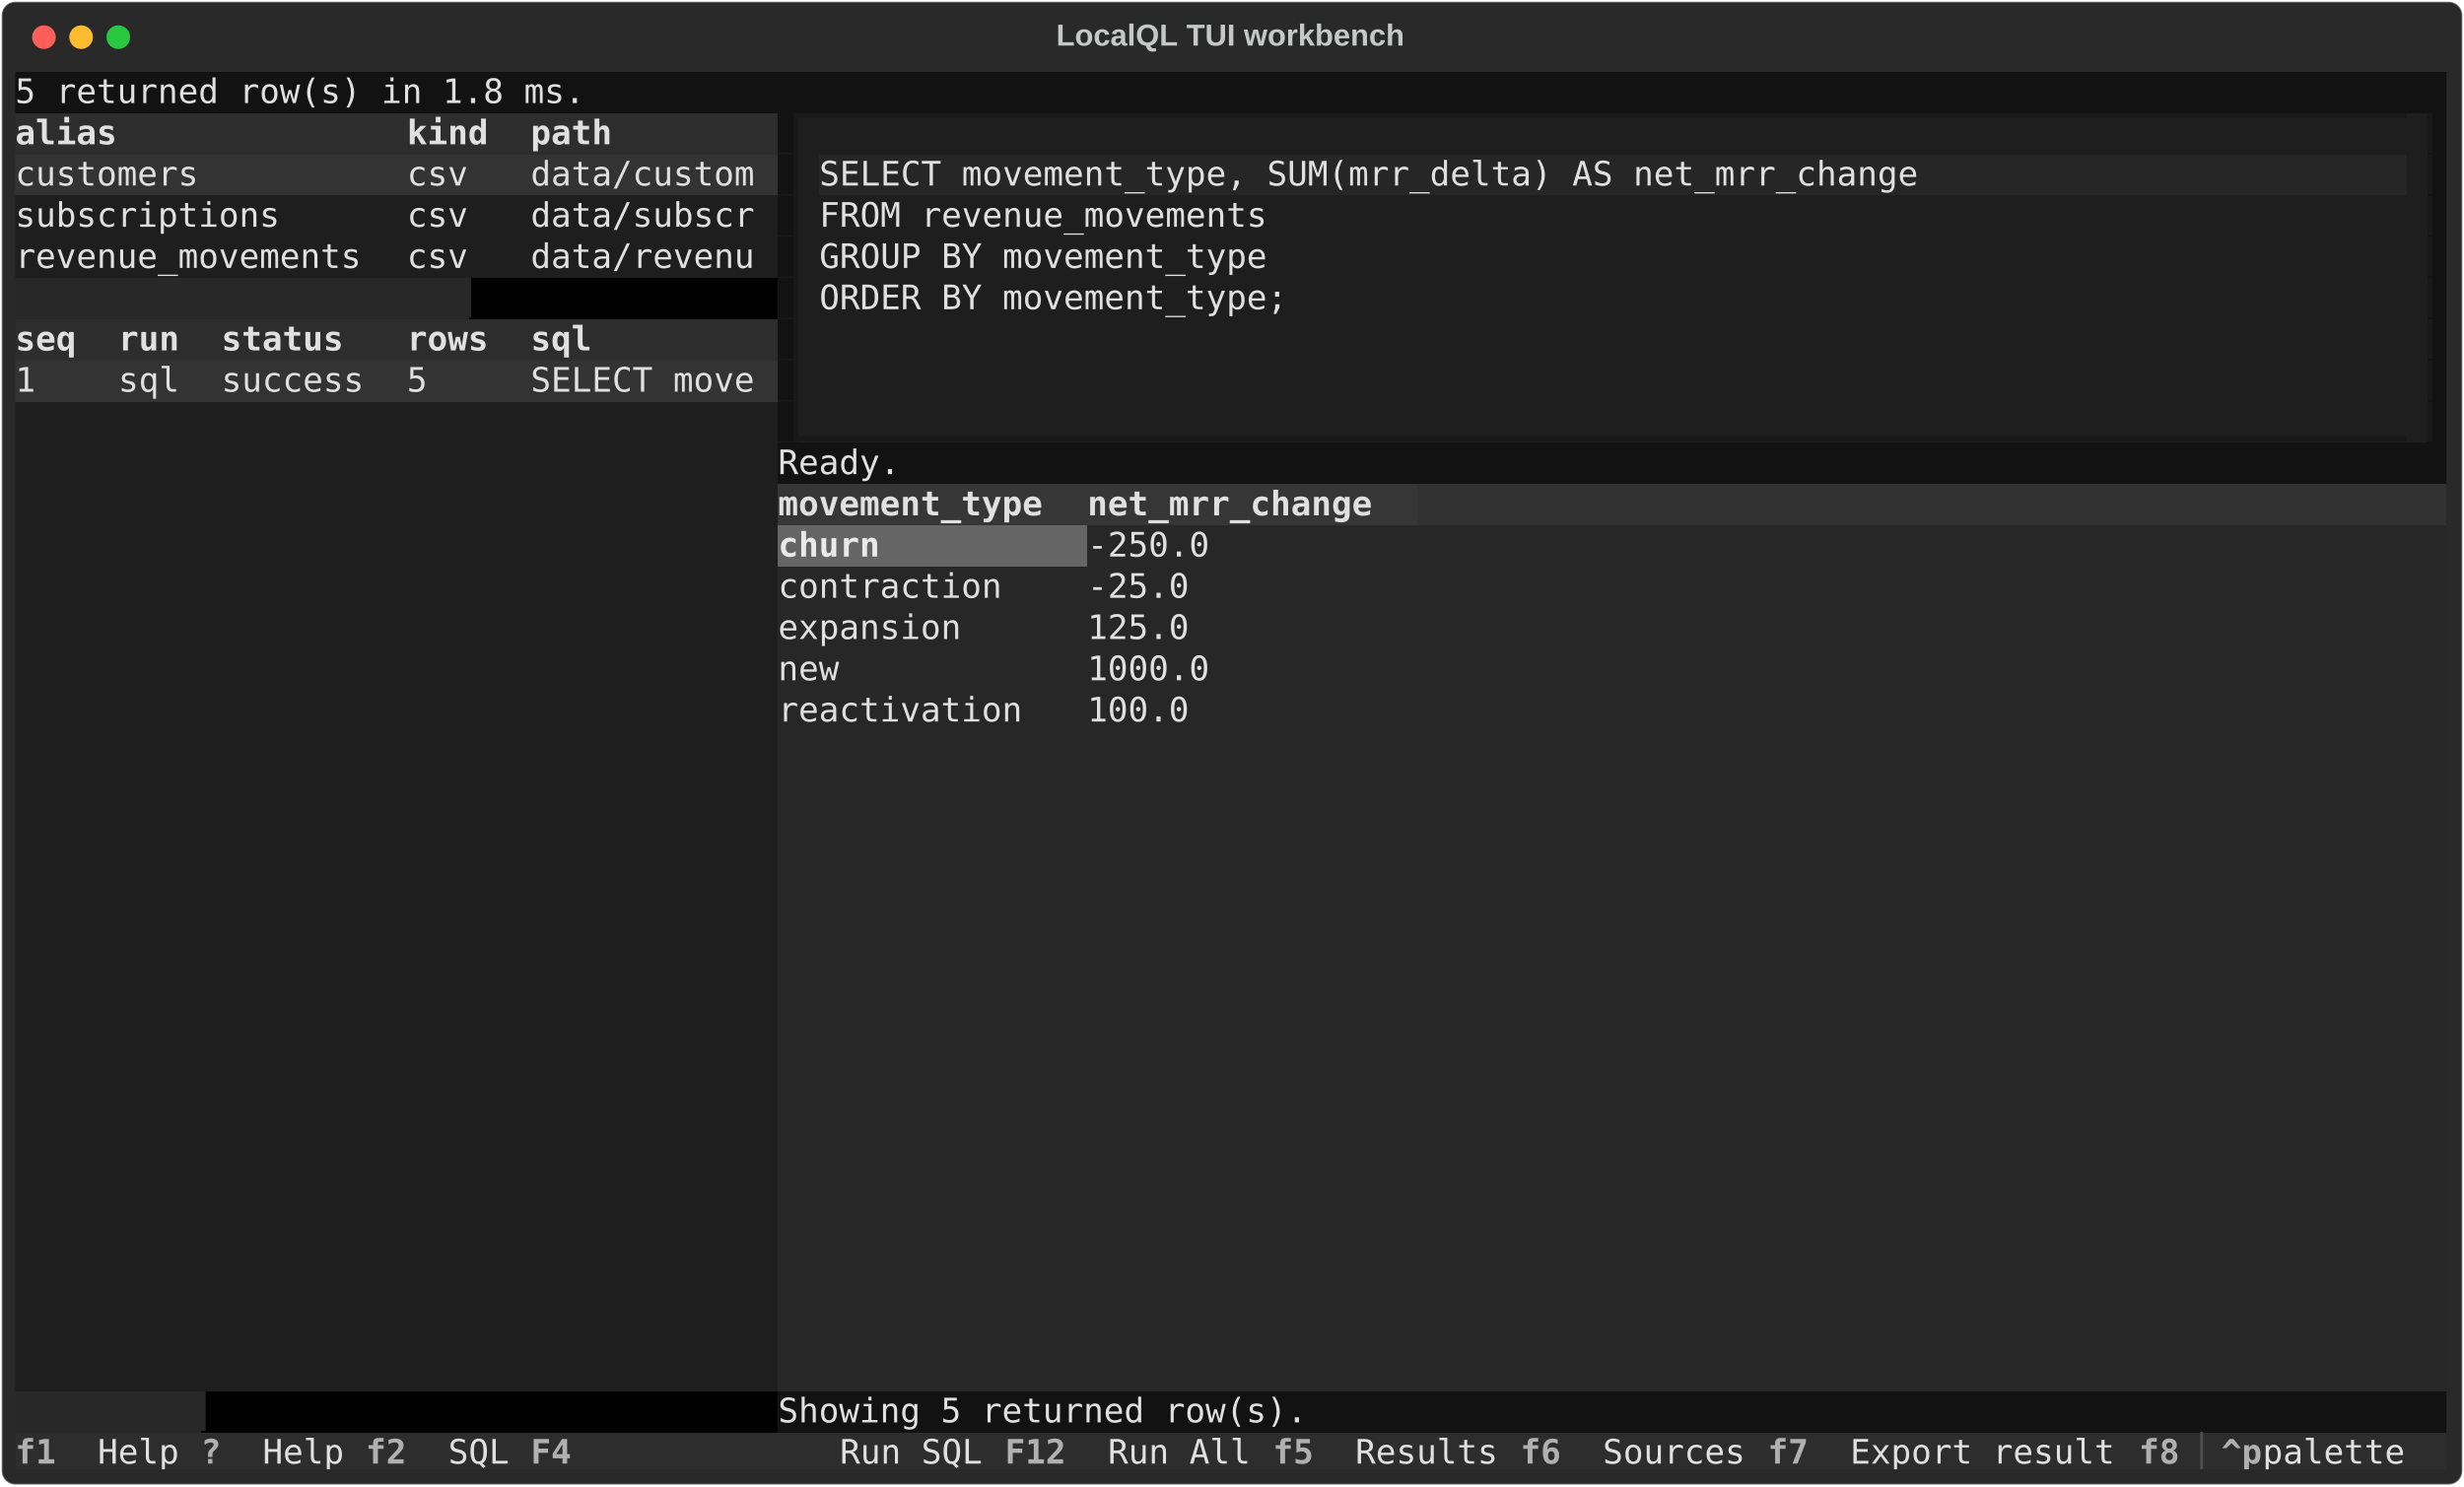
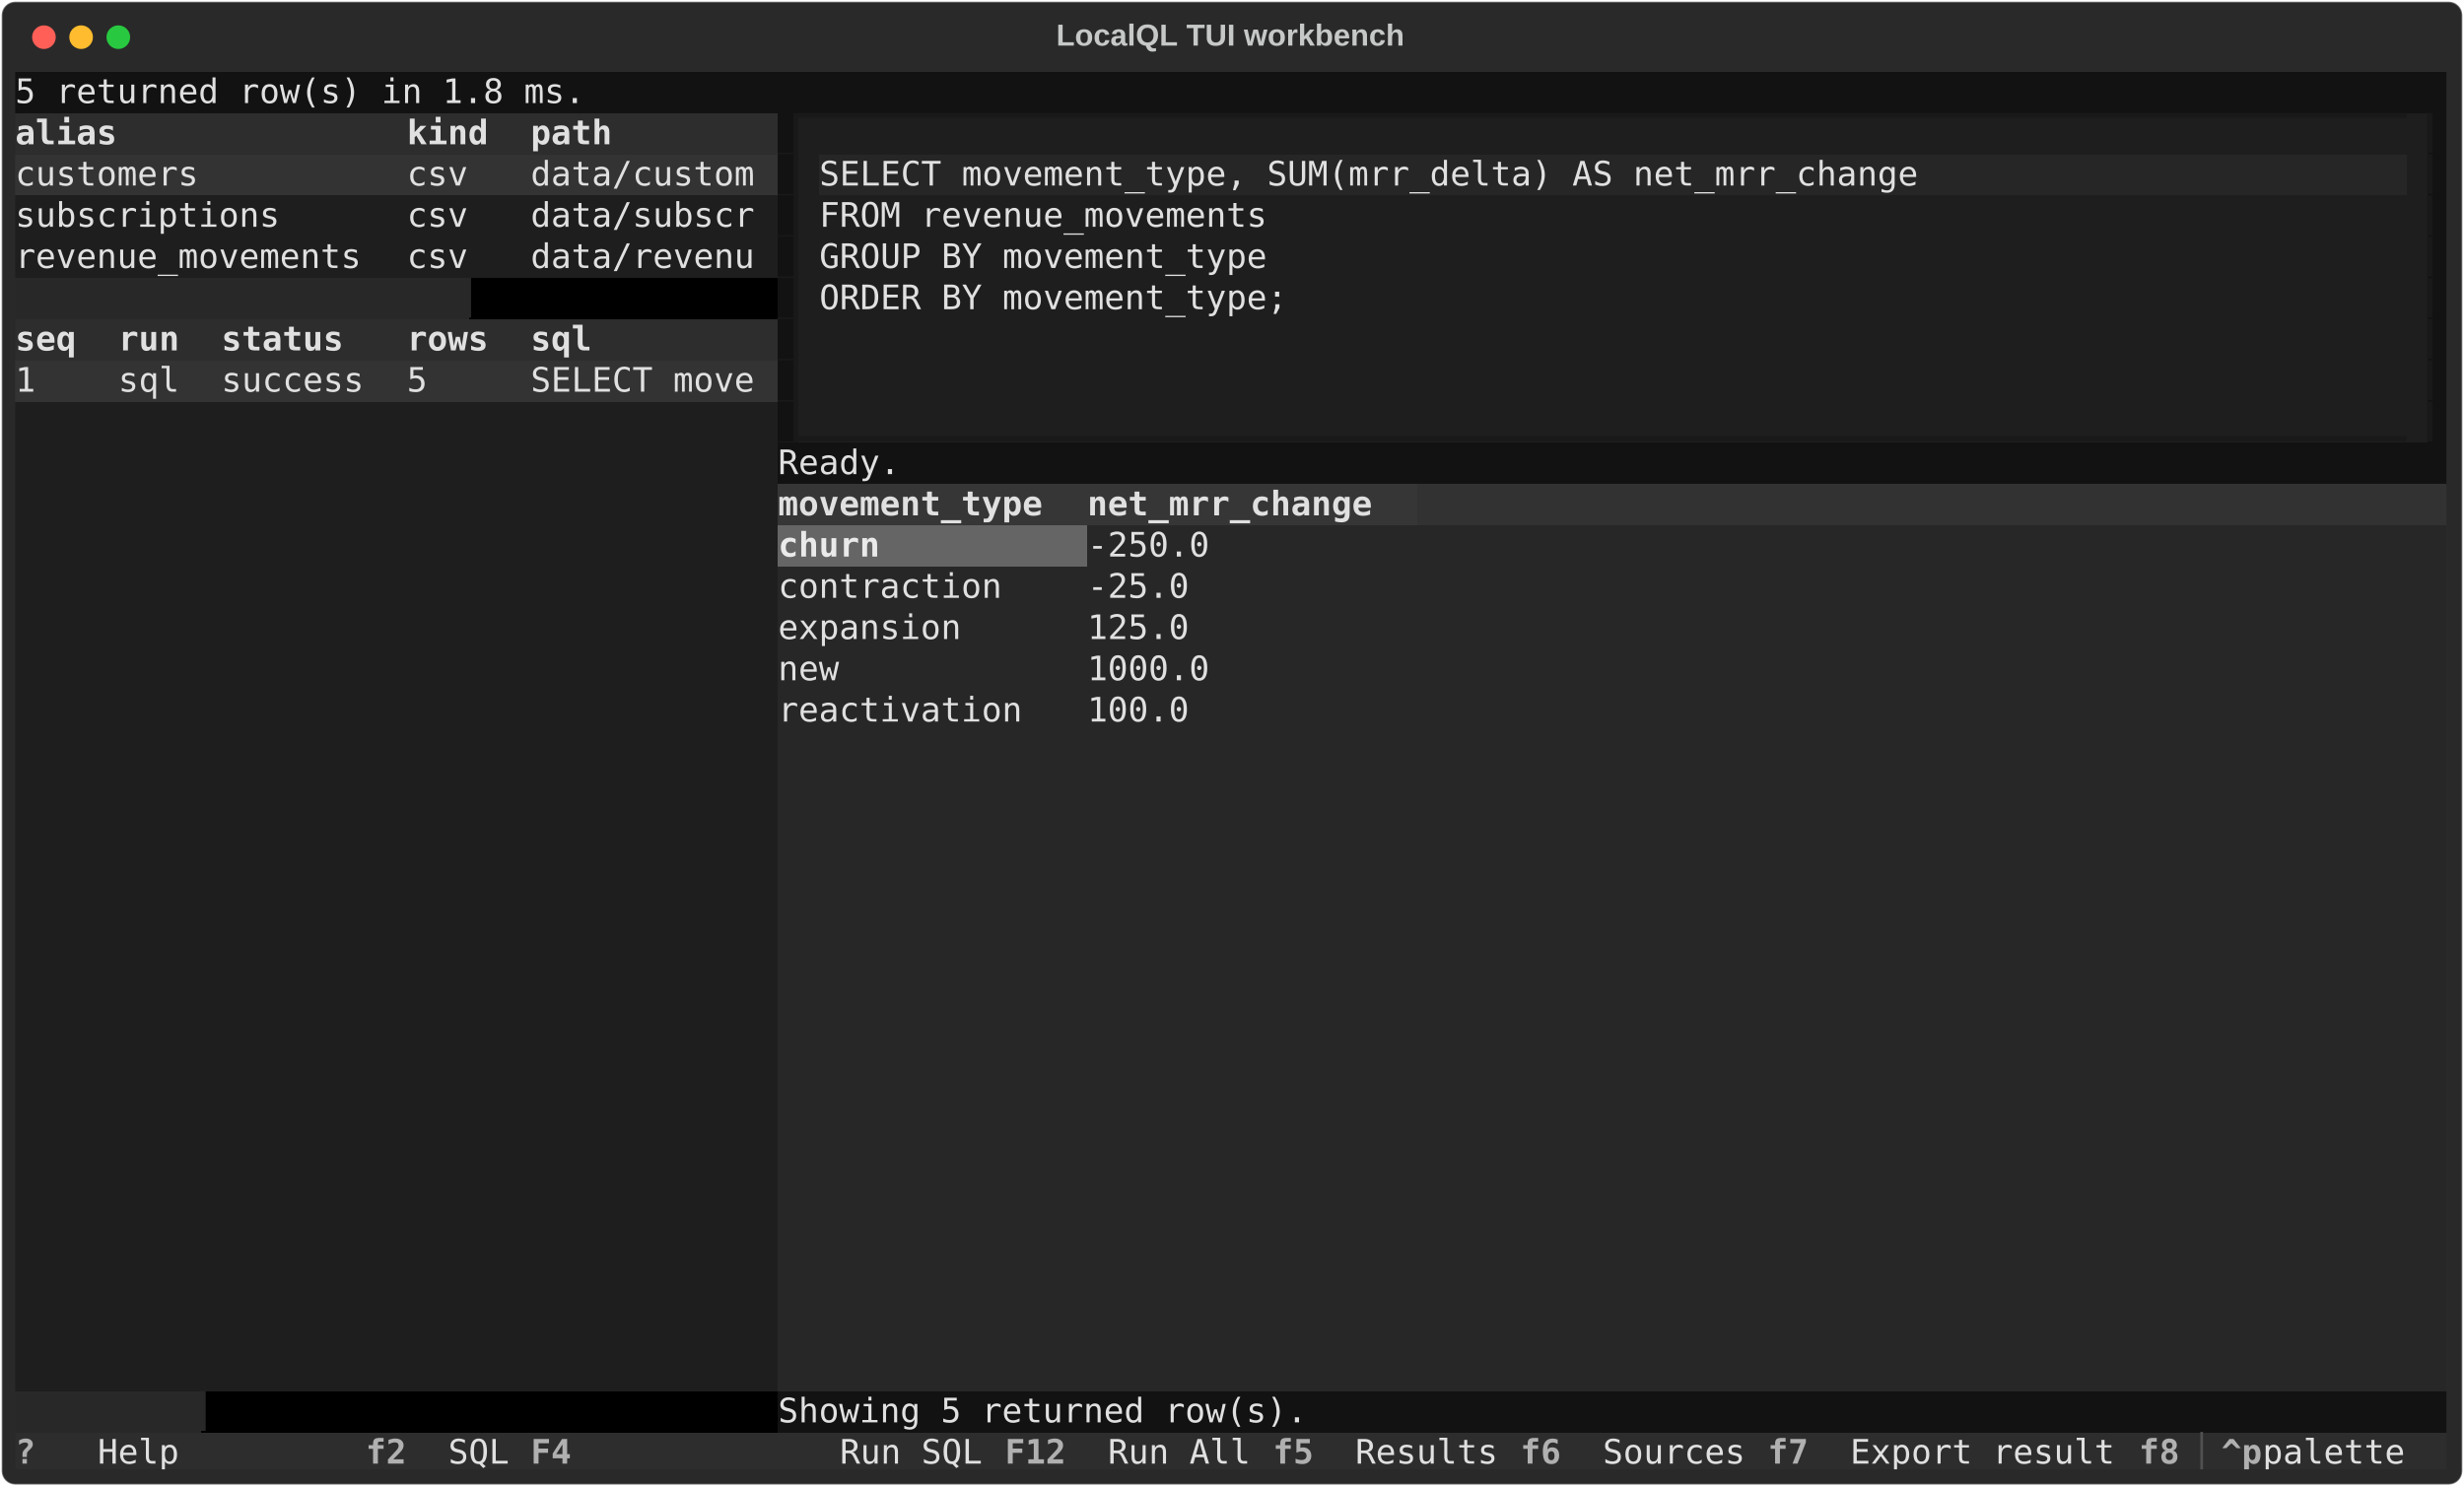
<svg xmlns="http://www.w3.org/2000/svg" class="rich-terminal" viewBox="0 0 1458 879.6">
  <style>

    @font-face {
        font-family: "Fira Code";
        src: local("FiraCode-Regular"),
                url("https://cdnjs.cloudflare.com/ajax/libs/firacode/6.2.0/woff2/FiraCode-Regular.woff2") format("woff2"),
                url("https://cdnjs.cloudflare.com/ajax/libs/firacode/6.2.0/woff/FiraCode-Regular.woff") format("woff");
        font-style: normal;
        font-weight: 400;
    }
    @font-face {
        font-family: "Fira Code";
        src: local("FiraCode-Bold"),
                url("https://cdnjs.cloudflare.com/ajax/libs/firacode/6.2.0/woff2/FiraCode-Bold.woff2") format("woff2"),
                url("https://cdnjs.cloudflare.com/ajax/libs/firacode/6.2.0/woff/FiraCode-Bold.woff") format("woff");
        font-style: bold;
        font-weight: 700;
    }

    .terminal-484838164-matrix {
        font-family: Fira Code, monospace;
        font-size: 20px;
        line-height: 24.4px;
        font-variant-east-asian: full-width;
    }

    .terminal-484838164-title {
        font-size: 18px;
        font-weight: bold;
        font-family: arial;
    }

    .terminal-484838164-r1 { fill: #e0e0e0 }
.terminal-484838164-r2 { fill: #c5c8c6 }
.terminal-484838164-r3 { fill: #e0e0e0;font-weight: bold }
.terminal-484838164-r4 { fill: #121212 }
.terminal-484838164-r5 { fill: #191919 }
.terminal-484838164-r6 { fill: #1e1e1e }
.terminal-484838164-r7 { fill: #282828 }
.terminal-484838164-r8 { fill: #eaeaea;font-weight: bold }
.terminal-484838164-r9 { fill: #b0b0b0;font-weight: bold }
.terminal-484838164-r10 { fill: #515151 }
    </style>
  <defs>
    <clipPath id="terminal-484838164-clip-terminal">
      <rect x="0" y="0" width="1438.6" height="828.6" />
    </clipPath>
    <clipPath id="terminal-484838164-line-0">
      <rect x="0" y="1.5" width="1439.6" height="24.65" />
    </clipPath>
    <clipPath id="terminal-484838164-line-1">
      <rect x="0" y="25.9" width="1439.6" height="24.65" />
    </clipPath>
    <clipPath id="terminal-484838164-line-2">
      <rect x="0" y="50.3" width="1439.6" height="24.65" />
    </clipPath>
    <clipPath id="terminal-484838164-line-3">
      <rect x="0" y="74.7" width="1439.6" height="24.65" />
    </clipPath>
    <clipPath id="terminal-484838164-line-4">
      <rect x="0" y="99.1" width="1439.6" height="24.65" />
    </clipPath>
    <clipPath id="terminal-484838164-line-5">
      <rect x="0" y="123.5" width="1439.6" height="24.65" />
    </clipPath>
    <clipPath id="terminal-484838164-line-6">
      <rect x="0" y="147.9" width="1439.6" height="24.65" />
    </clipPath>
    <clipPath id="terminal-484838164-line-7">
      <rect x="0" y="172.3" width="1439.6" height="24.65" />
    </clipPath>
    <clipPath id="terminal-484838164-line-8">
      <rect x="0" y="196.7" width="1439.6" height="24.65" />
    </clipPath>
    <clipPath id="terminal-484838164-line-9">
      <rect x="0" y="221.1" width="1439.6" height="24.65" />
    </clipPath>
    <clipPath id="terminal-484838164-line-10">
      <rect x="0" y="245.5" width="1439.6" height="24.65" />
    </clipPath>
    <clipPath id="terminal-484838164-line-11">
      <rect x="0" y="269.9" width="1439.6" height="24.65" />
    </clipPath>
    <clipPath id="terminal-484838164-line-12">
      <rect x="0" y="294.3" width="1439.6" height="24.65" />
    </clipPath>
    <clipPath id="terminal-484838164-line-13">
      <rect x="0" y="318.7" width="1439.6" height="24.65" />
    </clipPath>
    <clipPath id="terminal-484838164-line-14">
      <rect x="0" y="343.1" width="1439.6" height="24.65" />
    </clipPath>
    <clipPath id="terminal-484838164-line-15">
      <rect x="0" y="367.5" width="1439.6" height="24.65" />
    </clipPath>
    <clipPath id="terminal-484838164-line-16">
      <rect x="0" y="391.9" width="1439.6" height="24.65" />
    </clipPath>
    <clipPath id="terminal-484838164-line-17">
      <rect x="0" y="416.3" width="1439.6" height="24.65" />
    </clipPath>
    <clipPath id="terminal-484838164-line-18">
      <rect x="0" y="440.7" width="1439.6" height="24.65" />
    </clipPath>
    <clipPath id="terminal-484838164-line-19">
      <rect x="0" y="465.1" width="1439.6" height="24.65" />
    </clipPath>
    <clipPath id="terminal-484838164-line-20">
      <rect x="0" y="489.5" width="1439.6" height="24.65" />
    </clipPath>
    <clipPath id="terminal-484838164-line-21">
      <rect x="0" y="513.9" width="1439.6" height="24.65" />
    </clipPath>
    <clipPath id="terminal-484838164-line-22">
      <rect x="0" y="538.3" width="1439.6" height="24.65" />
    </clipPath>
    <clipPath id="terminal-484838164-line-23">
      <rect x="0" y="562.7" width="1439.6" height="24.65" />
    </clipPath>
    <clipPath id="terminal-484838164-line-24">
      <rect x="0" y="587.1" width="1439.6" height="24.65" />
    </clipPath>
    <clipPath id="terminal-484838164-line-25">
      <rect x="0" y="611.5" width="1439.6" height="24.65" />
    </clipPath>
    <clipPath id="terminal-484838164-line-26">
      <rect x="0" y="635.9" width="1439.6" height="24.65" />
    </clipPath>
    <clipPath id="terminal-484838164-line-27">
      <rect x="0" y="660.3" width="1439.6" height="24.65" />
    </clipPath>
    <clipPath id="terminal-484838164-line-28">
      <rect x="0" y="684.7" width="1439.6" height="24.65" />
    </clipPath>
    <clipPath id="terminal-484838164-line-29">
      <rect x="0" y="709.1" width="1439.6" height="24.65" />
    </clipPath>
    <clipPath id="terminal-484838164-line-30">
      <rect x="0" y="733.5" width="1439.6" height="24.65" />
    </clipPath>
    <clipPath id="terminal-484838164-line-31">
      <rect x="0" y="757.9" width="1439.6" height="24.65" />
    </clipPath>
    <clipPath id="terminal-484838164-line-32">
      <rect x="0" y="782.3" width="1439.6" height="24.65" />
    </clipPath>
  </defs>
  <rect fill="#292929" stroke="rgba(255,255,255,0.35)" stroke-width="1" x="1" y="1" width="1456" height="877.6" rx="8" />
  <text class="terminal-484838164-title" fill="#c5c8c6" text-anchor="middle" x="728" y="27">LocalQL TUI workbench</text>
  <g transform="translate(26,22)">
    <circle cx="0" cy="0" r="7" fill="#ff5f57" />
    <circle cx="22" cy="0" r="7" fill="#febc2e" />
    <circle cx="44" cy="0" r="7" fill="#28c840" />
  </g>
  <g transform="translate(9, 41)" clip-path="url(#terminal-484838164-clip-terminal)">
    <rect fill="#121212" x="0" y="1.5" width="341.6" height="24.65" shape-rendering="crispEdges" />
    <rect fill="#121212" x="341.6" y="1.5" width="1098" height="24.65" shape-rendering="crispEdges" />
    <rect fill="#2d2d2d" x="0" y="25.9" width="231.8" height="24.65" shape-rendering="crispEdges" />
    <rect fill="#2d2d2d" x="231.8" y="25.9" width="73.2" height="24.65" shape-rendering="crispEdges" />
    <rect fill="#2d2d2d" x="305" y="25.9" width="146.4" height="24.65" shape-rendering="crispEdges" />
    <rect fill="#191919" x="451.4" y="25.9" width="12.2" height="24.65" shape-rendering="crispEdges" />
    <rect fill="#1e1e1e" x="463.6" y="25.9" width="963.8" height="24.65" shape-rendering="crispEdges" />
    <rect fill="#121212" x="1427.4" y="25.9" width="12.2" height="24.65" shape-rendering="crispEdges" />
    <rect fill="#333333" x="0" y="50.3" width="231.8" height="24.65" shape-rendering="crispEdges" />
    <rect fill="#333333" x="231.8" y="50.3" width="73.2" height="24.65" shape-rendering="crispEdges" />
    <rect fill="#333333" x="305" y="50.3" width="146.4" height="24.65" shape-rendering="crispEdges" />
    <rect fill="#191919" x="451.4" y="50.3" width="12.2" height="24.65" shape-rendering="crispEdges" />
    <rect fill="#1e1e1e" x="463.6" y="50.3" width="12.2" height="24.65" shape-rendering="crispEdges" />
    <rect fill="#262626" x="475.8" y="50.3" width="939.4" height="24.65" shape-rendering="crispEdges" />
    <rect fill="#1e1e1e" x="1415.2" y="50.3" width="12.2" height="24.65" shape-rendering="crispEdges" />
    <rect fill="#121212" x="1427.4" y="50.3" width="12.2" height="24.65" shape-rendering="crispEdges" />
    <rect fill="#1e1e1e" x="0" y="74.7" width="231.8" height="24.65" shape-rendering="crispEdges" />
    <rect fill="#1e1e1e" x="231.8" y="74.7" width="73.2" height="24.65" shape-rendering="crispEdges" />
    <rect fill="#1e1e1e" x="305" y="74.7" width="146.4" height="24.65" shape-rendering="crispEdges" />
    <rect fill="#191919" x="451.4" y="74.7" width="12.2" height="24.65" shape-rendering="crispEdges" />
    <rect fill="#1e1e1e" x="463.6" y="74.7" width="12.2" height="24.65" shape-rendering="crispEdges" />
    <rect fill="#1e1e1e" x="475.8" y="74.7" width="939.4" height="24.65" shape-rendering="crispEdges" />
    <rect fill="#1e1e1e" x="1415.2" y="74.7" width="12.2" height="24.65" shape-rendering="crispEdges" />
    <rect fill="#121212" x="1427.4" y="74.7" width="12.2" height="24.65" shape-rendering="crispEdges" />
    <rect fill="#1e1e1e" x="0" y="99.1" width="231.8" height="24.65" shape-rendering="crispEdges" />
    <rect fill="#1e1e1e" x="231.8" y="99.1" width="73.2" height="24.65" shape-rendering="crispEdges" />
    <rect fill="#1e1e1e" x="305" y="99.1" width="146.4" height="24.65" shape-rendering="crispEdges" />
    <rect fill="#191919" x="451.4" y="99.1" width="12.2" height="24.65" shape-rendering="crispEdges" />
    <rect fill="#1e1e1e" x="463.6" y="99.1" width="12.2" height="24.65" shape-rendering="crispEdges" />
    <rect fill="#1e1e1e" x="475.8" y="99.1" width="939.4" height="24.65" shape-rendering="crispEdges" />
    <rect fill="#1e1e1e" x="1415.2" y="99.1" width="12.2" height="24.65" shape-rendering="crispEdges" />
    <rect fill="#121212" x="1427.4" y="99.1" width="12.2" height="24.65" shape-rendering="crispEdges" />
    <rect fill="#282828" x="0" y="123.5" width="268.4" height="24.65" shape-rendering="crispEdges" />
    <rect fill="#000000" x="268.4" y="123.5" width="12.2" height="24.65" shape-rendering="crispEdges" />
    <rect fill="#000000" x="280.6" y="123.5" width="170.8" height="24.65" shape-rendering="crispEdges" />
    <rect fill="#191919" x="451.4" y="123.5" width="12.2" height="24.65" shape-rendering="crispEdges" />
    <rect fill="#1e1e1e" x="463.6" y="123.5" width="12.2" height="24.65" shape-rendering="crispEdges" />
    <rect fill="#1e1e1e" x="475.8" y="123.5" width="939.4" height="24.65" shape-rendering="crispEdges" />
    <rect fill="#1e1e1e" x="1415.2" y="123.5" width="12.2" height="24.65" shape-rendering="crispEdges" />
    <rect fill="#121212" x="1427.4" y="123.5" width="12.2" height="24.65" shape-rendering="crispEdges" />
    <rect fill="#2d2d2d" x="0" y="147.9" width="61" height="24.65" shape-rendering="crispEdges" />
    <rect fill="#2d2d2d" x="61" y="147.9" width="61" height="24.65" shape-rendering="crispEdges" />
    <rect fill="#2d2d2d" x="122" y="147.9" width="109.8" height="24.65" shape-rendering="crispEdges" />
    <rect fill="#2d2d2d" x="231.8" y="147.9" width="73.2" height="24.65" shape-rendering="crispEdges" />
    <rect fill="#2d2d2d" x="305" y="147.9" width="146.4" height="24.65" shape-rendering="crispEdges" />
    <rect fill="#191919" x="451.4" y="147.9" width="12.2" height="24.65" shape-rendering="crispEdges" />
    <rect fill="#1e1e1e" x="463.6" y="147.9" width="12.2" height="24.65" shape-rendering="crispEdges" />
    <rect fill="#1e1e1e" x="475.8" y="147.9" width="939.4" height="24.65" shape-rendering="crispEdges" />
    <rect fill="#1e1e1e" x="1415.2" y="147.9" width="12.2" height="24.65" shape-rendering="crispEdges" />
    <rect fill="#121212" x="1427.4" y="147.9" width="12.2" height="24.65" shape-rendering="crispEdges" />
    <rect fill="#333333" x="0" y="172.3" width="61" height="24.65" shape-rendering="crispEdges" />
    <rect fill="#333333" x="61" y="172.3" width="61" height="24.65" shape-rendering="crispEdges" />
    <rect fill="#333333" x="122" y="172.3" width="109.8" height="24.65" shape-rendering="crispEdges" />
    <rect fill="#333333" x="231.8" y="172.3" width="73.2" height="24.65" shape-rendering="crispEdges" />
    <rect fill="#333333" x="305" y="172.3" width="146.4" height="24.65" shape-rendering="crispEdges" />
    <rect fill="#191919" x="451.4" y="172.3" width="12.2" height="24.65" shape-rendering="crispEdges" />
    <rect fill="#1e1e1e" x="463.6" y="172.3" width="12.2" height="24.65" shape-rendering="crispEdges" />
    <rect fill="#1e1e1e" x="475.8" y="172.3" width="939.4" height="24.65" shape-rendering="crispEdges" />
    <rect fill="#1e1e1e" x="1415.2" y="172.3" width="12.2" height="24.65" shape-rendering="crispEdges" />
    <rect fill="#121212" x="1427.4" y="172.3" width="12.2" height="24.65" shape-rendering="crispEdges" />
    <rect fill="#1e1e1e" x="0" y="196.7" width="451.4" height="24.65" shape-rendering="crispEdges" />
    <rect fill="#191919" x="451.4" y="196.7" width="12.2" height="24.65" shape-rendering="crispEdges" />
    <rect fill="#1e1e1e" x="463.6" y="196.7" width="963.8" height="24.65" shape-rendering="crispEdges" />
    <rect fill="#121212" x="1427.4" y="196.7" width="12.2" height="24.65" shape-rendering="crispEdges" />
    <rect fill="#1e1e1e" x="0" y="221.1" width="451.4" height="24.65" shape-rendering="crispEdges" />
    <rect fill="#121212" x="451.4" y="221.1" width="73.2" height="24.65" shape-rendering="crispEdges" />
    <rect fill="#121212" x="524.6" y="221.1" width="915" height="24.65" shape-rendering="crispEdges" />
    <rect fill="#1e1e1e" x="0" y="245.5" width="451.4" height="24.65" shape-rendering="crispEdges" />
    <rect fill="#363636" x="451.4" y="245.5" width="183" height="24.65" shape-rendering="crispEdges" />
    <rect fill="#363636" x="634.4" y="245.5" width="195.2" height="24.65" shape-rendering="crispEdges" />
    <rect fill="#323232" x="829.6" y="245.5" width="610" height="24.65" shape-rendering="crispEdges" />
    <rect fill="#1e1e1e" x="0" y="269.9" width="451.4" height="24.65" shape-rendering="crispEdges" />
    <rect fill="#656565" x="451.4" y="269.9" width="183" height="24.65" shape-rendering="crispEdges" />
    <rect fill="#272727" x="634.4" y="269.9" width="195.2" height="24.65" shape-rendering="crispEdges" />
    <rect fill="#272727" x="829.6" y="269.9" width="610" height="24.65" shape-rendering="crispEdges" />
    <rect fill="#1e1e1e" x="0" y="294.3" width="451.4" height="24.65" shape-rendering="crispEdges" />
    <rect fill="#272727" x="451.4" y="294.3" width="183" height="24.65" shape-rendering="crispEdges" />
    <rect fill="#272727" x="634.4" y="294.3" width="195.2" height="24.65" shape-rendering="crispEdges" />
    <rect fill="#272727" x="829.6" y="294.3" width="610" height="24.65" shape-rendering="crispEdges" />
    <rect fill="#1e1e1e" x="0" y="318.7" width="451.4" height="24.65" shape-rendering="crispEdges" />
    <rect fill="#272727" x="451.4" y="318.7" width="183" height="24.65" shape-rendering="crispEdges" />
    <rect fill="#272727" x="634.4" y="318.7" width="195.2" height="24.65" shape-rendering="crispEdges" />
    <rect fill="#272727" x="829.6" y="318.7" width="610" height="24.65" shape-rendering="crispEdges" />
    <rect fill="#1e1e1e" x="0" y="343.1" width="451.4" height="24.65" shape-rendering="crispEdges" />
    <rect fill="#272727" x="451.4" y="343.1" width="183" height="24.65" shape-rendering="crispEdges" />
    <rect fill="#272727" x="634.4" y="343.1" width="195.2" height="24.65" shape-rendering="crispEdges" />
    <rect fill="#272727" x="829.6" y="343.1" width="610" height="24.65" shape-rendering="crispEdges" />
    <rect fill="#1e1e1e" x="0" y="367.5" width="451.4" height="24.65" shape-rendering="crispEdges" />
    <rect fill="#272727" x="451.4" y="367.5" width="183" height="24.65" shape-rendering="crispEdges" />
    <rect fill="#272727" x="634.4" y="367.5" width="195.2" height="24.65" shape-rendering="crispEdges" />
    <rect fill="#272727" x="829.6" y="367.5" width="610" height="24.65" shape-rendering="crispEdges" />
    <rect fill="#1e1e1e" x="0" y="391.9" width="451.4" height="24.65" shape-rendering="crispEdges" />
    <rect fill="#272727" x="451.4" y="391.9" width="988.2" height="24.65" shape-rendering="crispEdges" />
    <rect fill="#1e1e1e" x="0" y="416.3" width="451.4" height="24.65" shape-rendering="crispEdges" />
    <rect fill="#272727" x="451.4" y="416.3" width="988.2" height="24.65" shape-rendering="crispEdges" />
    <rect fill="#1e1e1e" x="0" y="440.7" width="451.4" height="24.65" shape-rendering="crispEdges" />
    <rect fill="#272727" x="451.4" y="440.7" width="988.2" height="24.65" shape-rendering="crispEdges" />
    <rect fill="#1e1e1e" x="0" y="465.1" width="451.4" height="24.65" shape-rendering="crispEdges" />
    <rect fill="#272727" x="451.4" y="465.1" width="988.2" height="24.65" shape-rendering="crispEdges" />
    <rect fill="#1e1e1e" x="0" y="489.5" width="451.4" height="24.65" shape-rendering="crispEdges" />
    <rect fill="#272727" x="451.4" y="489.5" width="988.2" height="24.65" shape-rendering="crispEdges" />
    <rect fill="#1e1e1e" x="0" y="513.9" width="451.4" height="24.65" shape-rendering="crispEdges" />
    <rect fill="#272727" x="451.4" y="513.9" width="988.2" height="24.65" shape-rendering="crispEdges" />
    <rect fill="#1e1e1e" x="0" y="538.3" width="451.4" height="24.65" shape-rendering="crispEdges" />
    <rect fill="#272727" x="451.4" y="538.3" width="988.2" height="24.65" shape-rendering="crispEdges" />
    <rect fill="#1e1e1e" x="0" y="562.7" width="451.4" height="24.65" shape-rendering="crispEdges" />
    <rect fill="#272727" x="451.4" y="562.7" width="988.2" height="24.65" shape-rendering="crispEdges" />
    <rect fill="#1e1e1e" x="0" y="587.1" width="451.4" height="24.65" shape-rendering="crispEdges" />
    <rect fill="#272727" x="451.4" y="587.1" width="988.2" height="24.65" shape-rendering="crispEdges" />
    <rect fill="#1e1e1e" x="0" y="611.5" width="451.4" height="24.65" shape-rendering="crispEdges" />
    <rect fill="#272727" x="451.4" y="611.5" width="988.2" height="24.65" shape-rendering="crispEdges" />
    <rect fill="#1e1e1e" x="0" y="635.9" width="451.4" height="24.65" shape-rendering="crispEdges" />
    <rect fill="#272727" x="451.4" y="635.9" width="988.2" height="24.65" shape-rendering="crispEdges" />
    <rect fill="#1e1e1e" x="0" y="660.3" width="451.4" height="24.65" shape-rendering="crispEdges" />
    <rect fill="#272727" x="451.4" y="660.3" width="988.2" height="24.65" shape-rendering="crispEdges" />
    <rect fill="#1e1e1e" x="0" y="684.7" width="451.4" height="24.65" shape-rendering="crispEdges" />
    <rect fill="#272727" x="451.4" y="684.7" width="988.2" height="24.65" shape-rendering="crispEdges" />
    <rect fill="#1e1e1e" x="0" y="709.1" width="451.4" height="24.65" shape-rendering="crispEdges" />
    <rect fill="#272727" x="451.4" y="709.1" width="988.2" height="24.65" shape-rendering="crispEdges" />
    <rect fill="#1e1e1e" x="0" y="733.5" width="451.4" height="24.65" shape-rendering="crispEdges" />
    <rect fill="#272727" x="451.4" y="733.5" width="988.2" height="24.65" shape-rendering="crispEdges" />
    <rect fill="#1e1e1e" x="0" y="757.9" width="451.4" height="24.65" shape-rendering="crispEdges" />
    <rect fill="#272727" x="451.4" y="757.9" width="988.2" height="24.65" shape-rendering="crispEdges" />
    <rect fill="#282828" x="0" y="782.3" width="109.8" height="24.65" shape-rendering="crispEdges" />
    <rect fill="#000000" x="109.8" y="782.3" width="12.2" height="24.65" shape-rendering="crispEdges" />
    <rect fill="#000000" x="122" y="782.3" width="329.4" height="24.65" shape-rendering="crispEdges" />
    <rect fill="#121212" x="451.4" y="782.3" width="317.2" height="24.65" shape-rendering="crispEdges" />
    <rect fill="#121212" x="768.6" y="782.3" width="671" height="24.65" shape-rendering="crispEdges" />
    <rect fill="#2d2d2d" x="0" y="806.7" width="48.8" height="24.65" shape-rendering="crispEdges" />
    <rect fill="#2d2d2d" x="48.8" y="806.7" width="61" height="24.65" shape-rendering="crispEdges" />
    <rect fill="#2d2d2d" x="109.8" y="806.7" width="36.6" height="24.65" shape-rendering="crispEdges" />
    <rect fill="#2d2d2d" x="146.4" y="806.7" width="61" height="24.65" shape-rendering="crispEdges" />
    <rect fill="#2d2d2d" x="207.4" y="806.7" width="48.8" height="24.65" shape-rendering="crispEdges" />
    <rect fill="#2d2d2d" x="256.2" y="806.7" width="48.8" height="24.65" shape-rendering="crispEdges" />
    <rect fill="#2d2d2d" x="305" y="806.7" width="183" height="24.65" shape-rendering="crispEdges" />
    <rect fill="#2d2d2d" x="488" y="806.7" width="97.6" height="24.65" shape-rendering="crispEdges" />
    <rect fill="#2d2d2d" x="585.6" y="806.7" width="61" height="24.65" shape-rendering="crispEdges" />
    <rect fill="#2d2d2d" x="646.6" y="806.7" width="97.6" height="24.65" shape-rendering="crispEdges" />
    <rect fill="#2d2d2d" x="744.2" y="806.7" width="48.8" height="24.65" shape-rendering="crispEdges" />
    <rect fill="#2d2d2d" x="793" y="806.7" width="97.6" height="24.65" shape-rendering="crispEdges" />
    <rect fill="#2d2d2d" x="890.6" y="806.7" width="48.8" height="24.65" shape-rendering="crispEdges" />
    <rect fill="#2d2d2d" x="939.4" y="806.7" width="97.6" height="24.65" shape-rendering="crispEdges" />
    <rect fill="#2d2d2d" x="1037" y="806.7" width="48.8" height="24.65" shape-rendering="crispEdges" />
    <rect fill="#2d2d2d" x="1085.8" y="806.7" width="170.8" height="24.65" shape-rendering="crispEdges" />
    <rect fill="#2d2d2d" x="1256.6" y="806.7" width="36.6" height="24.65" shape-rendering="crispEdges" />
    <rect fill="#2d2d2d" x="1293.2" y="806.7" width="12.2" height="24.65" shape-rendering="crispEdges" />
    <rect fill="#2d2d2d" x="1305.4" y="806.7" width="24.4" height="24.65" shape-rendering="crispEdges" />
    <rect fill="#2d2d2d" x="1329.8" y="806.7" width="97.6" height="24.65" shape-rendering="crispEdges" />
    <rect fill="#2d2d2d" x="1427.4" y="806.7" width="12.2" height="24.65" shape-rendering="crispEdges" />
    <g class="terminal-484838164-matrix">
      <text class="terminal-484838164-r1" x="0" y="20" textLength="341.6" clip-path="url(#terminal-484838164-line-0)">5 returned row(s) in 1.8 ms.</text>
      <text class="terminal-484838164-r2" x="1439.6" y="20" textLength="12.2" clip-path="url(#terminal-484838164-line-0)">
</text>
      <text class="terminal-484838164-r3" x="0" y="44.4" textLength="231.8" clip-path="url(#terminal-484838164-line-1)"> alias             </text>
      <text class="terminal-484838164-r3" x="231.8" y="44.4" textLength="73.2" clip-path="url(#terminal-484838164-line-1)"> kind </text>
      <text class="terminal-484838164-r3" x="305" y="44.4" textLength="146.4" clip-path="url(#terminal-484838164-line-1)"> path       </text>
      <text class="terminal-484838164-r4" x="451.4" y="44.4" textLength="12.2" clip-path="url(#terminal-484838164-line-1)">▊</text>
      <text class="terminal-484838164-r5" x="463.6" y="44.4" textLength="963.8" clip-path="url(#terminal-484838164-line-1)">▔▔▔▔▔▔▔▔▔▔▔▔▔▔▔▔▔▔▔▔▔▔▔▔▔▔▔▔▔▔▔▔▔▔▔▔▔▔▔▔▔▔▔▔▔▔▔▔▔▔▔▔▔▔▔▔▔▔▔▔▔▔▔▔▔▔▔▔▔▔▔▔▔▔▔▔▔▔▔</text>
      <text class="terminal-484838164-r5" x="1427.4" y="44.4" textLength="12.2" clip-path="url(#terminal-484838164-line-1)">▎</text>
      <text class="terminal-484838164-r2" x="1439.6" y="44.4" textLength="12.2" clip-path="url(#terminal-484838164-line-1)">
</text>
      <text class="terminal-484838164-r1" x="0" y="68.8" textLength="231.8" clip-path="url(#terminal-484838164-line-2)"> customers         </text>
      <text class="terminal-484838164-r1" x="231.8" y="68.8" textLength="73.2" clip-path="url(#terminal-484838164-line-2)"> csv  </text>
      <text class="terminal-484838164-r1" x="305" y="68.8" textLength="146.4" clip-path="url(#terminal-484838164-line-2)"> data/custom</text>
      <text class="terminal-484838164-r4" x="451.4" y="68.8" textLength="12.2" clip-path="url(#terminal-484838164-line-2)">▊</text>
      <text class="terminal-484838164-r1" x="475.8" y="68.8" textLength="939.4" clip-path="url(#terminal-484838164-line-2)">SELECT movement_type, SUM(mrr_delta) AS net_mrr_change                       </text>
      <text class="terminal-484838164-r5" x="1427.4" y="68.8" textLength="12.2" clip-path="url(#terminal-484838164-line-2)">▎</text>
      <text class="terminal-484838164-r2" x="1439.6" y="68.8" textLength="12.2" clip-path="url(#terminal-484838164-line-2)">
</text>
      <text class="terminal-484838164-r1" x="0" y="93.2" textLength="231.8" clip-path="url(#terminal-484838164-line-3)"> subscriptions     </text>
      <text class="terminal-484838164-r1" x="231.8" y="93.2" textLength="73.2" clip-path="url(#terminal-484838164-line-3)"> csv  </text>
      <text class="terminal-484838164-r1" x="305" y="93.2" textLength="146.4" clip-path="url(#terminal-484838164-line-3)"> data/subscr</text>
      <text class="terminal-484838164-r4" x="451.4" y="93.2" textLength="12.2" clip-path="url(#terminal-484838164-line-3)">▊</text>
      <text class="terminal-484838164-r1" x="475.8" y="93.2" textLength="939.4" clip-path="url(#terminal-484838164-line-3)">FROM revenue_movements                                                       </text>
      <text class="terminal-484838164-r5" x="1427.4" y="93.2" textLength="12.2" clip-path="url(#terminal-484838164-line-3)">▎</text>
      <text class="terminal-484838164-r2" x="1439.6" y="93.2" textLength="12.2" clip-path="url(#terminal-484838164-line-3)">
</text>
      <text class="terminal-484838164-r1" x="0" y="117.6" textLength="231.8" clip-path="url(#terminal-484838164-line-4)"> revenue_movements </text>
      <text class="terminal-484838164-r1" x="231.8" y="117.6" textLength="73.2" clip-path="url(#terminal-484838164-line-4)"> csv  </text>
      <text class="terminal-484838164-r1" x="305" y="117.6" textLength="146.4" clip-path="url(#terminal-484838164-line-4)"> data/revenu</text>
      <text class="terminal-484838164-r4" x="451.4" y="117.6" textLength="12.2" clip-path="url(#terminal-484838164-line-4)">▊</text>
      <text class="terminal-484838164-r1" x="475.8" y="117.6" textLength="939.4" clip-path="url(#terminal-484838164-line-4)">GROUP BY movement_type                                                       </text>
      <text class="terminal-484838164-r5" x="1427.4" y="117.6" textLength="12.2" clip-path="url(#terminal-484838164-line-4)">▎</text>
      <text class="terminal-484838164-r2" x="1439.6" y="117.6" textLength="12.2" clip-path="url(#terminal-484838164-line-4)">
</text>
      <text class="terminal-484838164-r7" x="268.4" y="142" textLength="12.2" clip-path="url(#terminal-484838164-line-5)">▏</text>
      <text class="terminal-484838164-r4" x="451.4" y="142" textLength="12.2" clip-path="url(#terminal-484838164-line-5)">▊</text>
      <text class="terminal-484838164-r1" x="475.8" y="142" textLength="939.4" clip-path="url(#terminal-484838164-line-5)">ORDER BY movement_type;                                                      </text>
      <text class="terminal-484838164-r5" x="1427.4" y="142" textLength="12.2" clip-path="url(#terminal-484838164-line-5)">▎</text>
      <text class="terminal-484838164-r2" x="1439.6" y="142" textLength="12.2" clip-path="url(#terminal-484838164-line-5)">
</text>
      <text class="terminal-484838164-r3" x="0" y="166.4" textLength="61" clip-path="url(#terminal-484838164-line-6)"> seq </text>
      <text class="terminal-484838164-r3" x="61" y="166.4" textLength="61" clip-path="url(#terminal-484838164-line-6)"> run </text>
      <text class="terminal-484838164-r3" x="122" y="166.4" textLength="109.8" clip-path="url(#terminal-484838164-line-6)"> status  </text>
      <text class="terminal-484838164-r3" x="231.8" y="166.4" textLength="73.2" clip-path="url(#terminal-484838164-line-6)"> rows </text>
      <text class="terminal-484838164-r3" x="305" y="166.4" textLength="146.4" clip-path="url(#terminal-484838164-line-6)"> sql        </text>
      <text class="terminal-484838164-r4" x="451.4" y="166.4" textLength="12.2" clip-path="url(#terminal-484838164-line-6)">▊</text>
      <text class="terminal-484838164-r5" x="1427.4" y="166.4" textLength="12.2" clip-path="url(#terminal-484838164-line-6)">▎</text>
      <text class="terminal-484838164-r2" x="1439.6" y="166.4" textLength="12.2" clip-path="url(#terminal-484838164-line-6)">
</text>
      <text class="terminal-484838164-r1" x="0" y="190.8" textLength="61" clip-path="url(#terminal-484838164-line-7)"> 1   </text>
      <text class="terminal-484838164-r1" x="61" y="190.8" textLength="61" clip-path="url(#terminal-484838164-line-7)"> sql </text>
      <text class="terminal-484838164-r1" x="122" y="190.8" textLength="109.8" clip-path="url(#terminal-484838164-line-7)"> success </text>
      <text class="terminal-484838164-r1" x="231.8" y="190.8" textLength="73.2" clip-path="url(#terminal-484838164-line-7)"> 5    </text>
      <text class="terminal-484838164-r1" x="305" y="190.8" textLength="146.4" clip-path="url(#terminal-484838164-line-7)"> SELECT move</text>
      <text class="terminal-484838164-r4" x="451.4" y="190.8" textLength="12.2" clip-path="url(#terminal-484838164-line-7)">▊</text>
      <text class="terminal-484838164-r5" x="1427.4" y="190.8" textLength="12.2" clip-path="url(#terminal-484838164-line-7)">▎</text>
      <text class="terminal-484838164-r2" x="1439.6" y="190.8" textLength="12.2" clip-path="url(#terminal-484838164-line-7)">
</text>
      <text class="terminal-484838164-r4" x="451.4" y="215.2" textLength="12.2" clip-path="url(#terminal-484838164-line-8)">▊</text>
      <text class="terminal-484838164-r5" x="463.6" y="215.2" textLength="963.8" clip-path="url(#terminal-484838164-line-8)">▁▁▁▁▁▁▁▁▁▁▁▁▁▁▁▁▁▁▁▁▁▁▁▁▁▁▁▁▁▁▁▁▁▁▁▁▁▁▁▁▁▁▁▁▁▁▁▁▁▁▁▁▁▁▁▁▁▁▁▁▁▁▁▁▁▁▁▁▁▁▁▁▁▁▁▁▁▁▁</text>
      <text class="terminal-484838164-r5" x="1427.4" y="215.2" textLength="12.2" clip-path="url(#terminal-484838164-line-8)">▎</text>
      <text class="terminal-484838164-r2" x="1439.6" y="215.2" textLength="12.2" clip-path="url(#terminal-484838164-line-8)">
</text>
      <text class="terminal-484838164-r1" x="451.4" y="239.6" textLength="73.2" clip-path="url(#terminal-484838164-line-9)">Ready.</text>
      <text class="terminal-484838164-r2" x="1439.6" y="239.6" textLength="12.2" clip-path="url(#terminal-484838164-line-9)">
</text>
      <text class="terminal-484838164-r3" x="451.4" y="264" textLength="183" clip-path="url(#terminal-484838164-line-10)"> movement_type </text>
      <text class="terminal-484838164-r3" x="634.4" y="264" textLength="195.2" clip-path="url(#terminal-484838164-line-10)"> net_mrr_change </text>
      <text class="terminal-484838164-r2" x="1439.6" y="264" textLength="12.2" clip-path="url(#terminal-484838164-line-10)">
</text>
      <text class="terminal-484838164-r8" x="451.4" y="288.4" textLength="183" clip-path="url(#terminal-484838164-line-11)"> churn         </text>
      <text class="terminal-484838164-r1" x="634.4" y="288.4" textLength="195.2" clip-path="url(#terminal-484838164-line-11)"> -250.0         </text>
      <text class="terminal-484838164-r2" x="1439.6" y="288.4" textLength="12.2" clip-path="url(#terminal-484838164-line-11)">
</text>
      <text class="terminal-484838164-r1" x="451.4" y="312.8" textLength="183" clip-path="url(#terminal-484838164-line-12)"> contraction   </text>
      <text class="terminal-484838164-r1" x="634.4" y="312.8" textLength="195.2" clip-path="url(#terminal-484838164-line-12)"> -25.0          </text>
      <text class="terminal-484838164-r2" x="1439.6" y="312.8" textLength="12.2" clip-path="url(#terminal-484838164-line-12)">
</text>
      <text class="terminal-484838164-r1" x="451.4" y="337.2" textLength="183" clip-path="url(#terminal-484838164-line-13)"> expansion     </text>
      <text class="terminal-484838164-r1" x="634.4" y="337.2" textLength="195.2" clip-path="url(#terminal-484838164-line-13)"> 125.0          </text>
      <text class="terminal-484838164-r2" x="1439.6" y="337.2" textLength="12.2" clip-path="url(#terminal-484838164-line-13)">
</text>
      <text class="terminal-484838164-r1" x="451.4" y="361.6" textLength="183" clip-path="url(#terminal-484838164-line-14)"> new           </text>
      <text class="terminal-484838164-r1" x="634.4" y="361.6" textLength="195.2" clip-path="url(#terminal-484838164-line-14)"> 1000.0         </text>
      <text class="terminal-484838164-r2" x="1439.6" y="361.6" textLength="12.2" clip-path="url(#terminal-484838164-line-14)">
</text>
      <text class="terminal-484838164-r1" x="451.4" y="386" textLength="183" clip-path="url(#terminal-484838164-line-15)"> reactivation  </text>
      <text class="terminal-484838164-r1" x="634.4" y="386" textLength="195.2" clip-path="url(#terminal-484838164-line-15)"> 100.0          </text>
      <text class="terminal-484838164-r2" x="1439.6" y="386" textLength="12.2" clip-path="url(#terminal-484838164-line-15)">
</text>
      <text class="terminal-484838164-r2" x="1439.6" y="410.4" textLength="12.2" clip-path="url(#terminal-484838164-line-16)">
</text>
      <text class="terminal-484838164-r2" x="1439.6" y="434.8" textLength="12.2" clip-path="url(#terminal-484838164-line-17)">
</text>
      <text class="terminal-484838164-r2" x="1439.6" y="459.2" textLength="12.2" clip-path="url(#terminal-484838164-line-18)">
</text>
      <text class="terminal-484838164-r2" x="1439.6" y="483.6" textLength="12.2" clip-path="url(#terminal-484838164-line-19)">
</text>
      <text class="terminal-484838164-r2" x="1439.6" y="508" textLength="12.2" clip-path="url(#terminal-484838164-line-20)">
</text>
      <text class="terminal-484838164-r2" x="1439.6" y="532.4" textLength="12.2" clip-path="url(#terminal-484838164-line-21)">
</text>
      <text class="terminal-484838164-r2" x="1439.6" y="556.8" textLength="12.2" clip-path="url(#terminal-484838164-line-22)">
</text>
      <text class="terminal-484838164-r2" x="1439.6" y="581.2" textLength="12.2" clip-path="url(#terminal-484838164-line-23)">
</text>
      <text class="terminal-484838164-r2" x="1439.6" y="605.6" textLength="12.2" clip-path="url(#terminal-484838164-line-24)">
</text>
      <text class="terminal-484838164-r2" x="1439.6" y="630" textLength="12.2" clip-path="url(#terminal-484838164-line-25)">
</text>
      <text class="terminal-484838164-r2" x="1439.6" y="654.4" textLength="12.2" clip-path="url(#terminal-484838164-line-26)">
</text>
      <text class="terminal-484838164-r2" x="1439.6" y="678.8" textLength="12.2" clip-path="url(#terminal-484838164-line-27)">
</text>
      <text class="terminal-484838164-r2" x="1439.6" y="703.2" textLength="12.2" clip-path="url(#terminal-484838164-line-28)">
</text>
      <text class="terminal-484838164-r2" x="1439.6" y="727.6" textLength="12.2" clip-path="url(#terminal-484838164-line-29)">
</text>
      <text class="terminal-484838164-r2" x="1439.6" y="752" textLength="12.2" clip-path="url(#terminal-484838164-line-30)">
</text>
      <text class="terminal-484838164-r2" x="1439.6" y="776.4" textLength="12.2" clip-path="url(#terminal-484838164-line-31)">
</text>
      <text class="terminal-484838164-r7" x="109.8" y="800.8" textLength="12.2" clip-path="url(#terminal-484838164-line-32)">▎</text>
      <text class="terminal-484838164-r1" x="451.4" y="800.8" textLength="317.2" clip-path="url(#terminal-484838164-line-32)">Showing 5 returned row(s).</text>
      <text class="terminal-484838164-r2" x="1439.6" y="800.8" textLength="12.2" clip-path="url(#terminal-484838164-line-32)">
</text>
-       <text class="terminal-484838164-r9" x="0" y="825.2" textLength="48.8" clip-path="url(#terminal-484838164-line-33)"> f1 </text>
+       <text class="terminal-484838164-r9" x="0" y="825.2" textLength="36.6" clip-path="url(#terminal-484838164-line-33)"> ? </text>
      <text class="terminal-484838164-r1" x="48.8" y="825.2" textLength="61" clip-path="url(#terminal-484838164-line-33)">Help </text>
-       <text class="terminal-484838164-r9" x="109.8" y="825.2" textLength="36.6" clip-path="url(#terminal-484838164-line-33)"> ? </text>
-       <text class="terminal-484838164-r1" x="146.4" y="825.2" textLength="61" clip-path="url(#terminal-484838164-line-33)">Help </text>
      <text class="terminal-484838164-r9" x="207.4" y="825.2" textLength="48.8" clip-path="url(#terminal-484838164-line-33)"> f2 </text>
      <text class="terminal-484838164-r1" x="256.2" y="825.2" textLength="48.8" clip-path="url(#terminal-484838164-line-33)">SQL </text>
      <text class="terminal-484838164-r9" x="305" y="825.2" textLength="48.8" clip-path="url(#terminal-484838164-line-33)"> F4 </text>
      <text class="terminal-484838164-r1" x="488" y="825.2" textLength="97.6" clip-path="url(#terminal-484838164-line-33)">Run SQL </text>
      <text class="terminal-484838164-r9" x="585.6" y="825.2" textLength="61" clip-path="url(#terminal-484838164-line-33)"> F12 </text>
      <text class="terminal-484838164-r1" x="646.6" y="825.2" textLength="97.6" clip-path="url(#terminal-484838164-line-33)">Run All </text>
      <text class="terminal-484838164-r9" x="744.2" y="825.2" textLength="48.8" clip-path="url(#terminal-484838164-line-33)"> f5 </text>
      <text class="terminal-484838164-r1" x="793" y="825.2" textLength="97.6" clip-path="url(#terminal-484838164-line-33)">Results </text>
      <text class="terminal-484838164-r9" x="890.6" y="825.2" textLength="48.8" clip-path="url(#terminal-484838164-line-33)"> f6 </text>
      <text class="terminal-484838164-r1" x="939.4" y="825.2" textLength="97.6" clip-path="url(#terminal-484838164-line-33)">Sources </text>
      <text class="terminal-484838164-r9" x="1037" y="825.2" textLength="48.8" clip-path="url(#terminal-484838164-line-33)"> f7 </text>
      <text class="terminal-484838164-r1" x="1085.8" y="825.2" textLength="170.8" clip-path="url(#terminal-484838164-line-33)">Export result </text>
      <text class="terminal-484838164-r9" x="1256.6" y="825.2" textLength="36.6" clip-path="url(#terminal-484838164-line-33)"> f8</text>
      <text class="terminal-484838164-r10" x="1293.2" y="825.2" textLength="12.2" clip-path="url(#terminal-484838164-line-33)">▏</text>
      <text class="terminal-484838164-r9" x="1305.4" y="825.2" textLength="24.4" clip-path="url(#terminal-484838164-line-33)">^p</text>
      <text class="terminal-484838164-r1" x="1329.8" y="825.2" textLength="97.6" clip-path="url(#terminal-484838164-line-33)"> palette</text>
    </g>
  </g>
</svg>
